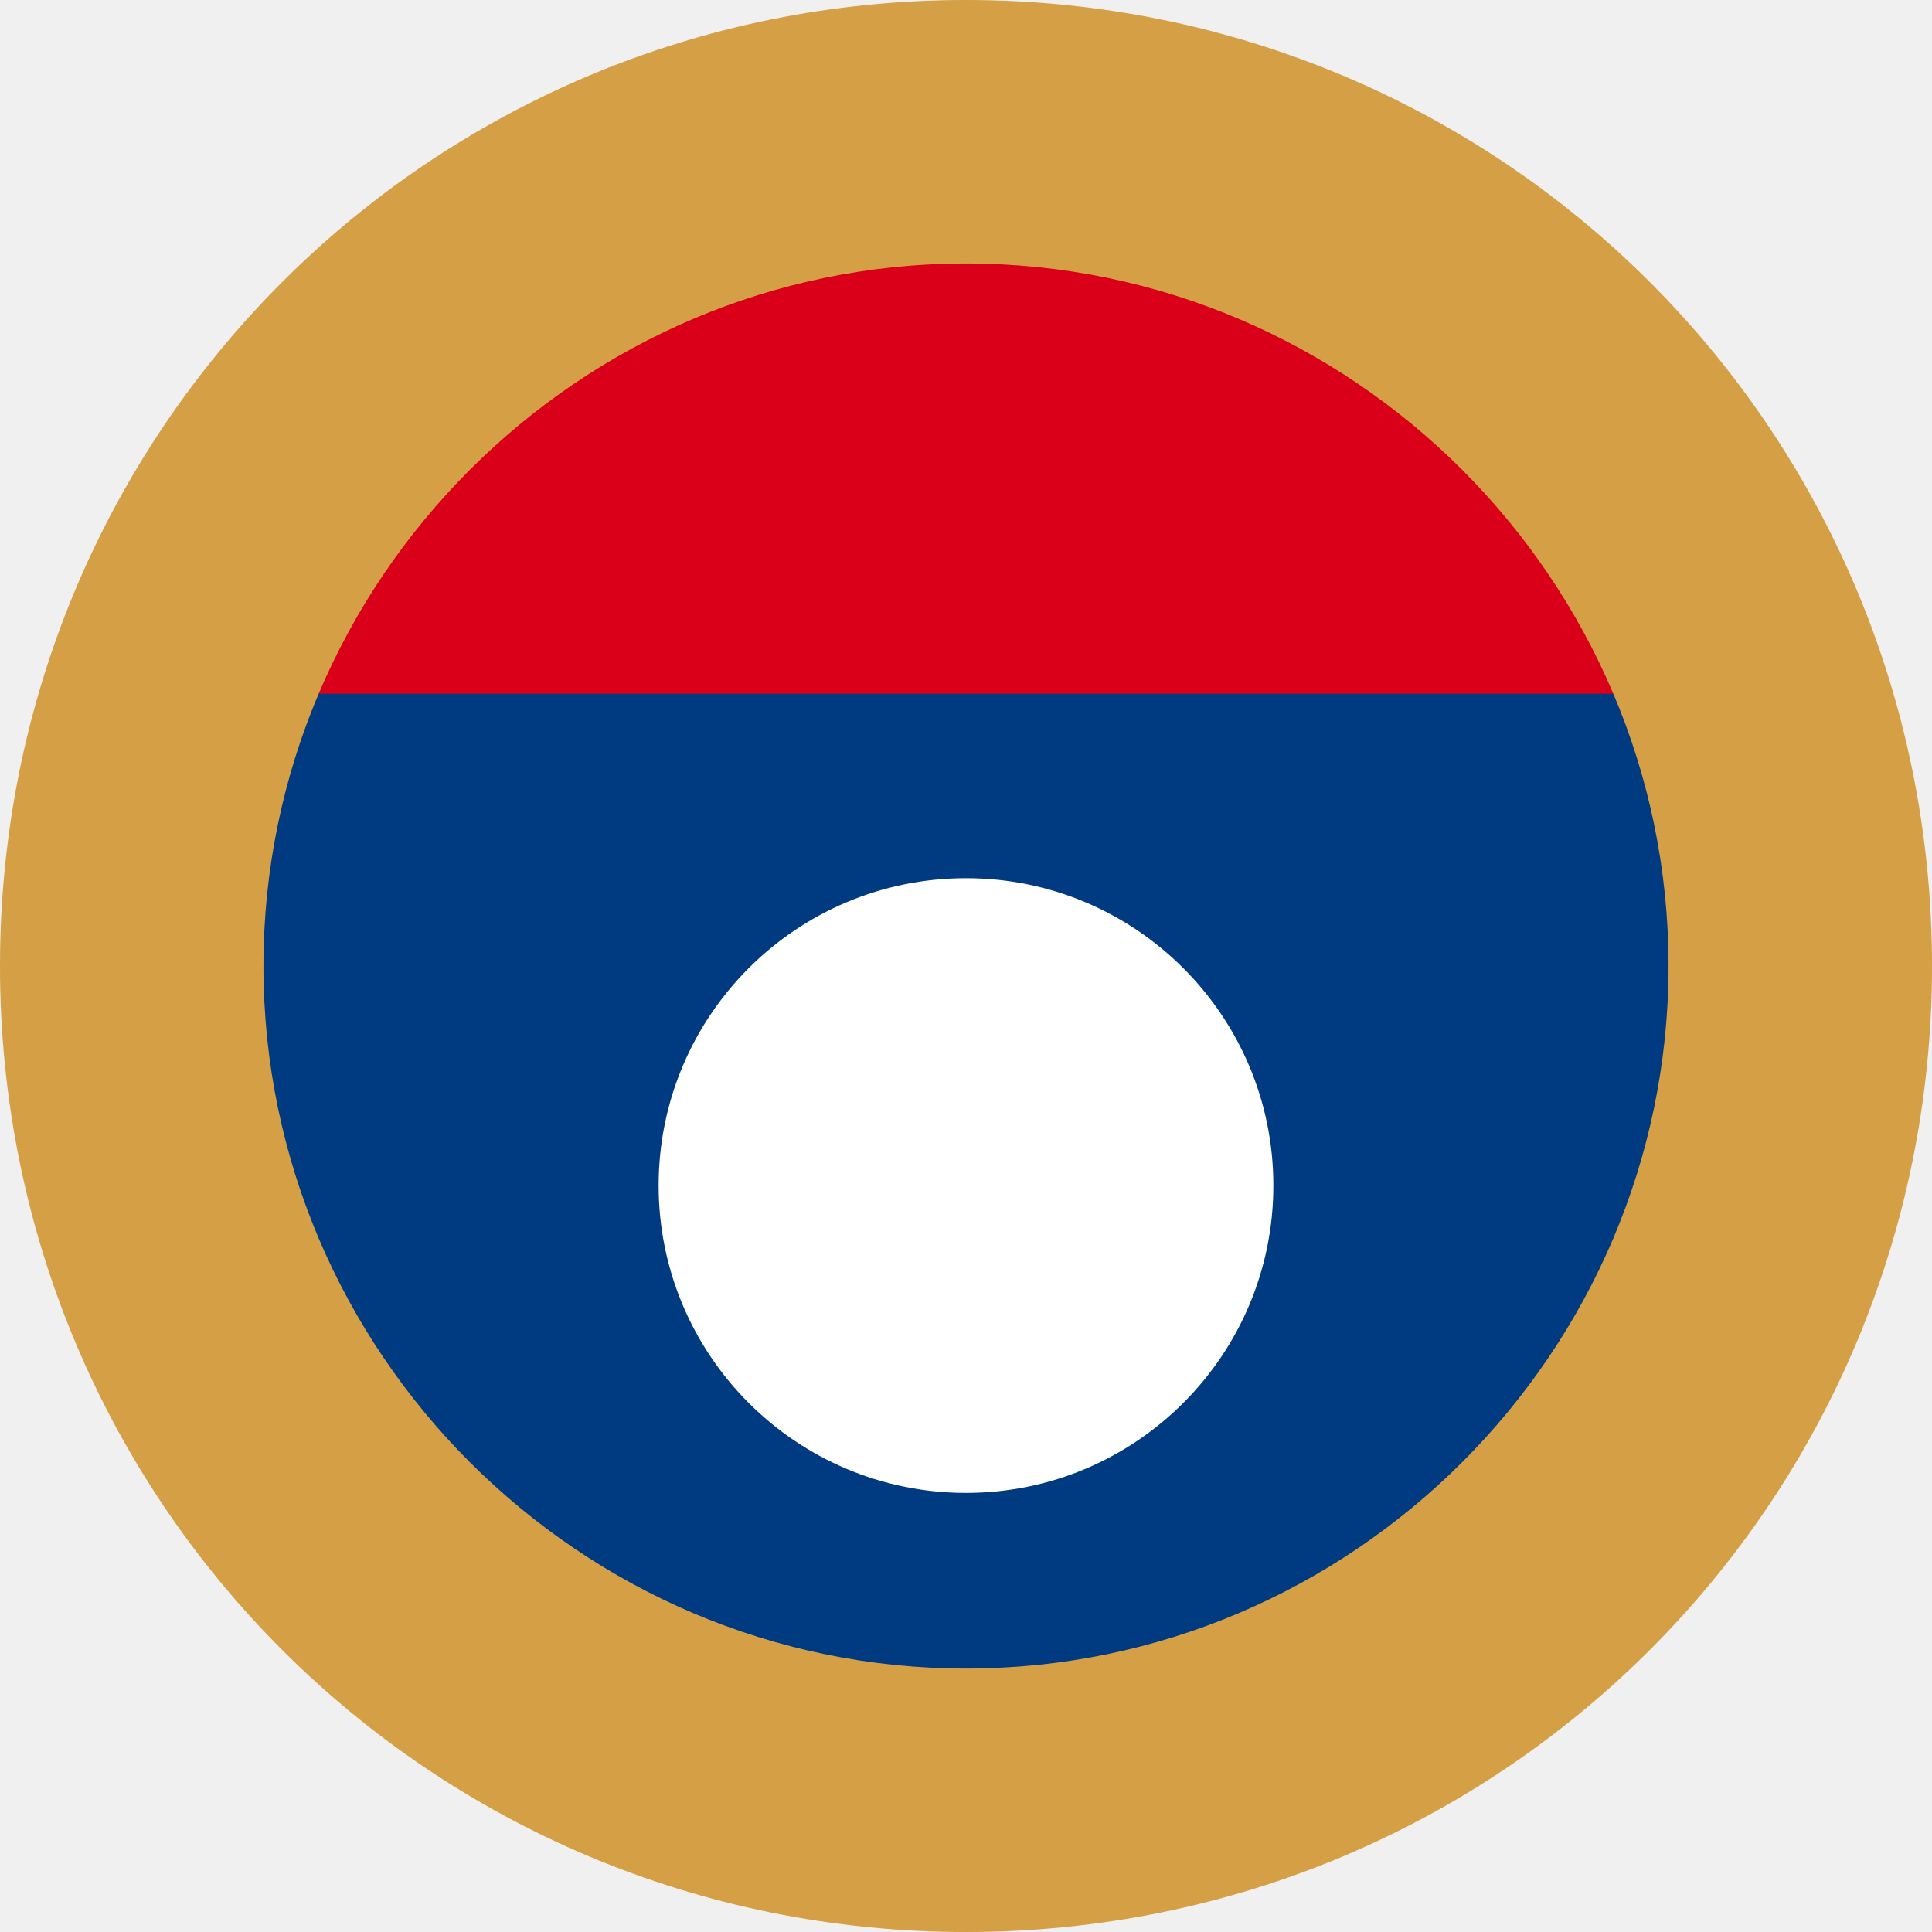
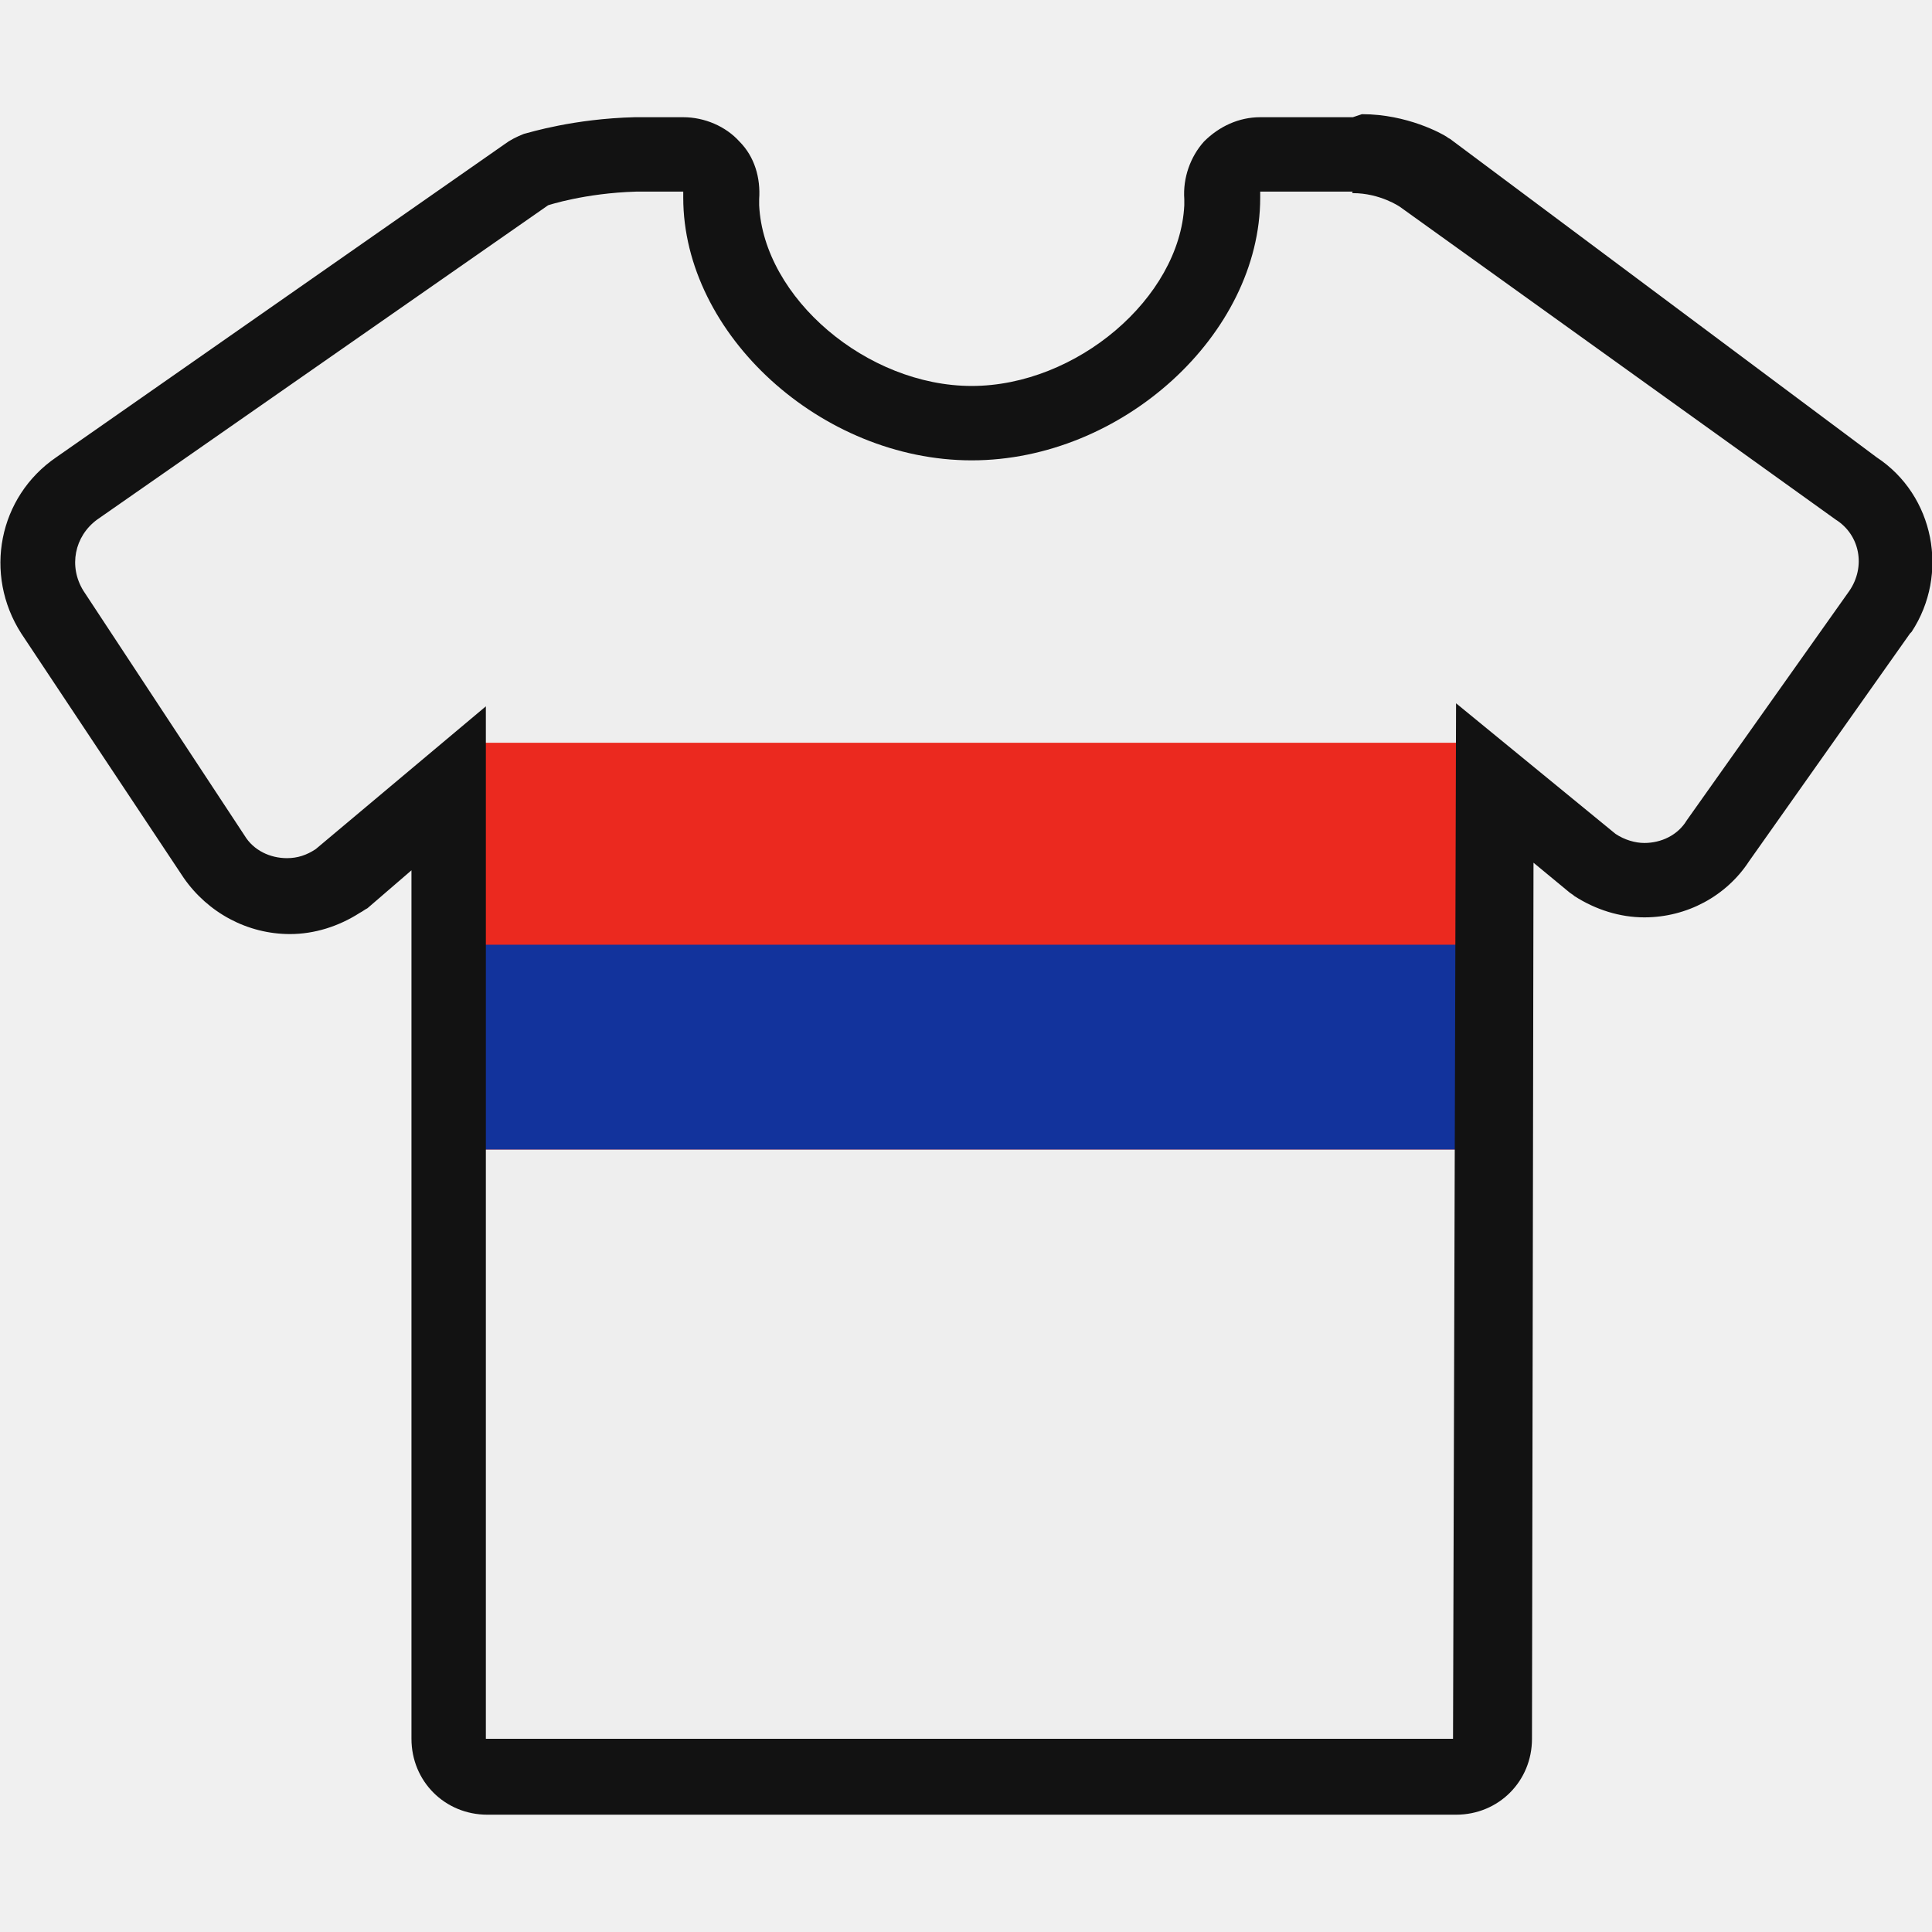
- <svg xmlns="http://www.w3.org/2000/svg" version="1.1" id="Layer_1" x="0px" y="0px" viewBox="-286 409.9 22 22" style="enable-background:new -286 409.9 22 22;">
-   <style type="text/css">
- 	.st0{fill:#FFFFFF;}
- 	.st1{fill:#B82E22;}
- 	.st2{fill:#373737;}
- 	.st3{clip-path:url(#SVGID_2_);fill:#FFFFFF;}
- 	.st4{clip-path:url(#SVGID_4_);fill:#FFFFFF;}
- 	.st5{fill:#DF3636;}
- 	.st6{fill:#E2E2E2;}
- </style>
-   <circle class="st1" cx="-275" cy="420.9" r="8" />
-   <circle class="st0" cx="-275" cy="420.9" r="8" />
-   <circle class="st2" cx="-275" cy="420.9" r="8" style="fill: rgb(0, 58, 128);" transform="matrix(1.095, 0, 0, 1.09, 26.125, -37.881)" />
-   <rect x="-356.624" y="279.798" class="st5" width="3.78" height="12.36" style="fill: rgb(218, 0, 26);" transform="matrix(0, 1, -1, 0, 10.97791, 769.0836)" />
-   <rect x="-273.6" y="348.615" class="st5" width="2.9" height="15.4" style="fill: rgb(218, 0, 26);" transform="matrix(0, 1, -1, 0, 81.31543, 688.5)" />
-   <g transform="matrix(1, 0, 0, 1, 0, 0.000006)">
-     <path class="st6" d="M-275,409.9c-6.1,0-11,4.9-11,11c0,6.1,4.9,11,11,11s11-4.9,11-11C-264,414.8-268.9,409.9-275,409.9z M-275,428.9c-4.4,0-8-3.6-8-8c0-4.4,3.6-8,8-8s8,3.6,8,8C-267,425.3-270.6,428.9-275,428.9z" style="fill: rgb(212, 159, 69);" />
+ <svg xmlns="http://www.w3.org/2000/svg" width="400px" height="400px" viewBox="0 -3.86 63.623 63.623" version="1.1" enable-background="new 0 0 856 412" y="0px" x="0px" fill="#000000">
+   <g id="SVGRepo_bgCarrier" stroke-width="0" />
+   <g id="SVGRepo_tracerCarrier" stroke-linecap="round" stroke-linejoin="round" />
+   <g id="SVGRepo_iconCarrier">
+     <g>
+       <path fill="#12339C" d="M16 54.5c-0.7 0 -1.25 -0.55 -1.25 -1.25V21.95l-3.5 2.95c-0.05 0.05 -0.1 0.05 -0.1 0.1 -0.5 0.3 -1.05 0.5 -1.6 0.5 -1 0 -1.9 -0.5 -2.45 -1.3L1.75 16.15c-0.9 -1.35 -0.5 -3.15 0.85 -4.05L17.45 1.75c0.1 -0.05 0.2 -0.15 0.35 -0.15 0.05 0 1.4 -0.45 3.3 -0.5h1.55c0.35 0 0.7 0.15 0.9 0.4 0.25 0.25 0.35 0.6 0.3 0.95 0 0.05 0 0.15 -0.05 0.2 0.1 3.75 4.05 7.25 8.25 7.25s8.15 -3.5 8.25 -7.25c0 -0.05 0 -0.15 -0.05 -0.2 -0.05 -0.35 0.1 -0.7 0.3 -0.95s0.55 -0.4 0.9 -0.4H44.5c1.2 0 2.15 0.55 2.25 0.6 0.05 0 0.05 0.05 0.1 0.05l14.35 10.35c1.3 0.85 1.7 2.7 0.8 4.05l-5.35 7.6c-0.5 0.8 -1.45 1.3 -2.45 1.3 -0.6 0 -1.15 -0.15 -1.6 -0.5 -0.05 0 -0.05 -0.05 -0.1 -0.1l-3.2 -2.65 -0.1 31.45c0 0.7 -0.55 1.25 -1.25 1.25H16z" />
+       <path fill="#EB291F" d="M21.1 1.25c-1.9 0.05 -3.25 0.5 -3.3 0.5 -0.15 0 -0.25 0.1 -0.35 0.15L2.6 12.25c-1.365 0.9 -1.765 2.7 -0.865 4.05l5.35 8.05c0.55 0.8 1.45 1.3 2.45 1.3 0.55 0 1.1 -0.2 1.6 -0.5 0 -0.05 0.05 -0.05 0.1 -0.1l3.5 -2.95v5.15h34.5l0.05 -5.3 3.2 2.65v0.1c0.5 0.35 1 0.5 1.5 0.5 1 0 2 -0.5 2.5 -1.3l5.5 -7.6c1 -1.35 0.5 -3.2 -1 -4.05L46.835 1.9c-0.05 0 -0.05 -0.05 -0.1 -0.05 -0.1 -0.05 -1.05 -0.6 -2.25 -0.6h-3.05c-0.35 0 -0.7 0.15 -0.9 0.4s-0.35 0.6 -0.3 0.95c0.05 0.05 0.05 0.15 0.05 0.2 -0.1 3.75 -4.05 7.25 -8.25 7.25s-8.15 -3.5 -8.25 -7.25c0.05 -0.05 0.05 -0.15 0.05 -0.2 0.05 -0.35 -0.05 -0.7 -0.3 -0.95 -0.2 -0.25 -0.55 -0.4 -0.9 -0.4h-1.55zM14.75 34v19.5c0 0.5 0.55 1 1.25 1h31.95c0.7 0 1.25 -0.5 1.25 -1l0.05 -19.5h-34.5z" />
+       <path fill="#EEEEEE" d="M21.1 1.25c-1.9 0.05 -3.25 0.5 -3.3 0.5 -0.15 0 -0.25 0.1 -0.35 0.15L2.6 12.25c-1.365 0.9 -1.765 2.7 -0.865 4.05l5.35 8.05c0.55 0.8 1.45 1.3 2.45 1.3 0.55 0 1.1 -0.2 1.6 -0.5 0 -0.05 0.05 -0.05 0.1 -0.1l3.5 -2.95V53.5c0 0.5 0.55 1 1.25 1h31.95c0.7 0 1.25 -0.5 1.25 -1l0.1 -31.55 3.2 2.65v0.1c0.5 0.35 1 0.5 1.5 0.5 1 0 2 -0.5 2.5 -1.3l5.5 -7.6c1 -1.35 0.5 -3.2 -1 -4.05L46.835 1.9c-0.05 0 -0.05 -0.05 -0.1 -0.05 -0.1 -0.05 -1.05 -0.6 -2.25 -0.6h-3.05c-0.35 0 -0.7 0.15 -0.9 0.4s-0.35 0.6 -0.3 0.95c0.05 0.05 0.05 0.15 0.05 0.2 -0.1 3.75 -4.05 7.25 -8.25 7.25s-8.15 -3.5 -8.25 -7.25c0.05 -0.05 0.05 -0.15 0.05 -0.2 0.05 -0.35 -0.05 -0.7 -0.3 -0.95 -0.2 -0.25 -0.55 -0.4 -0.9 -0.4h-1.55zM15.4 20.6h32.8V34H15.4V20.6z" />
+       <path d="M44.55 2.5c0.9 0 1.55 0.45 1.55 0.45l14.35 10.3c0.8 0.5 1 1.55 0.45 2.35l-5.35 7.55c-0.3 0.5 -0.85 0.75 -1.4 0.75 -0.3 0 -0.65 -0.1 -0.95 -0.3l-5.25 -4.3 -0.1 34.1H16v-34l-5.6 4.7c-0.3 0.2 -0.6 0.3 -0.95 0.3 -0.55 0 -1.1 -0.25 -1.4 -0.75L2.75 15.6c-0.5 -0.8 -0.3 -1.8 0.45 -2.35L18.05 2.9s1.2 -0.4 2.9 -0.45H22.5v0.2c0 4.5 4.55 8.65 9.5 8.65s9.5 -4.15 9.5 -8.65v-0.2H44.55c-0.05 0.05 0 0.05 0 0.05m0 -2.5s-0.05 0 0 0H41.5c-0.7 0 -1.35 0.3 -1.85 0.8 -0.45 0.5 -0.7 1.2 -0.65 1.9v0.2c-0.15 3.05 -3.55 5.95 -7 5.95S25.15 5.95 25 2.9v-0.2c0.05 -0.7 -0.15 -1.4 -0.65 -1.9C23.9 0.3 23.2 0 22.5 0h-1.6c-2 0.05 -3.45 0.5 -3.65 0.55 -0.25 0.1 -0.45 0.2 -0.65 0.35L1.85 11.2C-0.05 12.5 -0.55 15.05 0.7 17l5.35 8.05c0.8 1.15 2.1 1.85 3.5 1.85 0.8 0 1.6 -0.25 2.3 -0.7 0.1 -0.05 0.15 -0.1 0.25 -0.15l1.45 -1.25v28.6c0 1.4 1.1 2.5 2.5 2.5h31.9c1.4 0 2.5 -1.1 2.5 -2.5l0.05 -28.85 1.15 0.95c0.05 0.05 0.15 0.1 0.2 0.15 0.7 0.45 1.5 0.7 2.3 0.7 1.4 0 2.7 -0.7 3.45 -1.85l5.3 -7.5 0.05 -0.05c1.25 -1.9 0.75 -4.5 -1.15 -5.75l-14 -10.45c-0.05 -0.05 -0.1 -0.05 -0.15 -0.1 -0.15 -0.1 -1.3 -0.75 -2.8 -0.75z" style="fill: rgb(18, 18, 18);" />
+     </g>
  </g>
-   <circle class="st2" cx="-275" cy="423.4" r="3.5" style="fill: rgb(255, 255, 255);" />
</svg>
